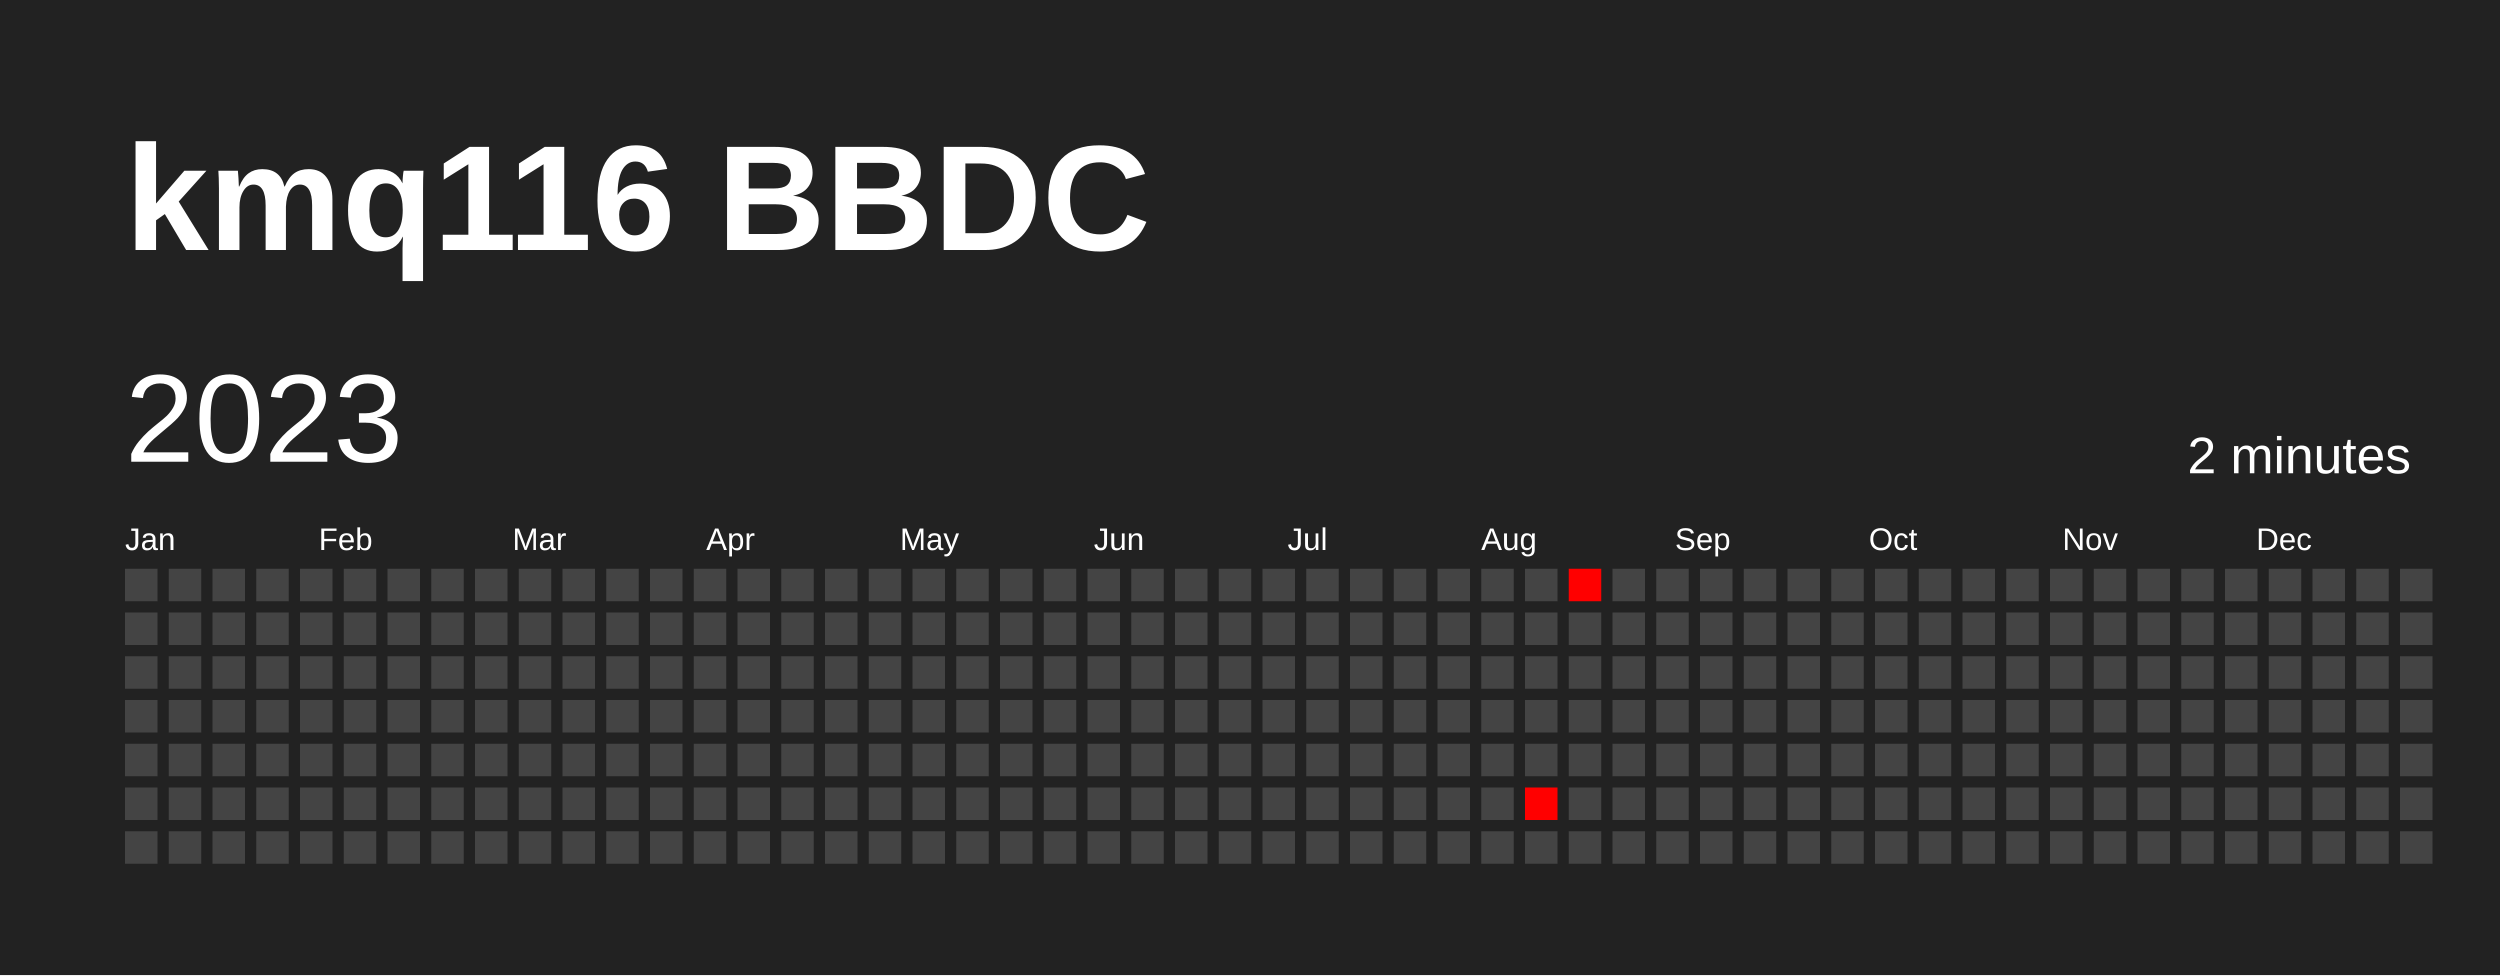
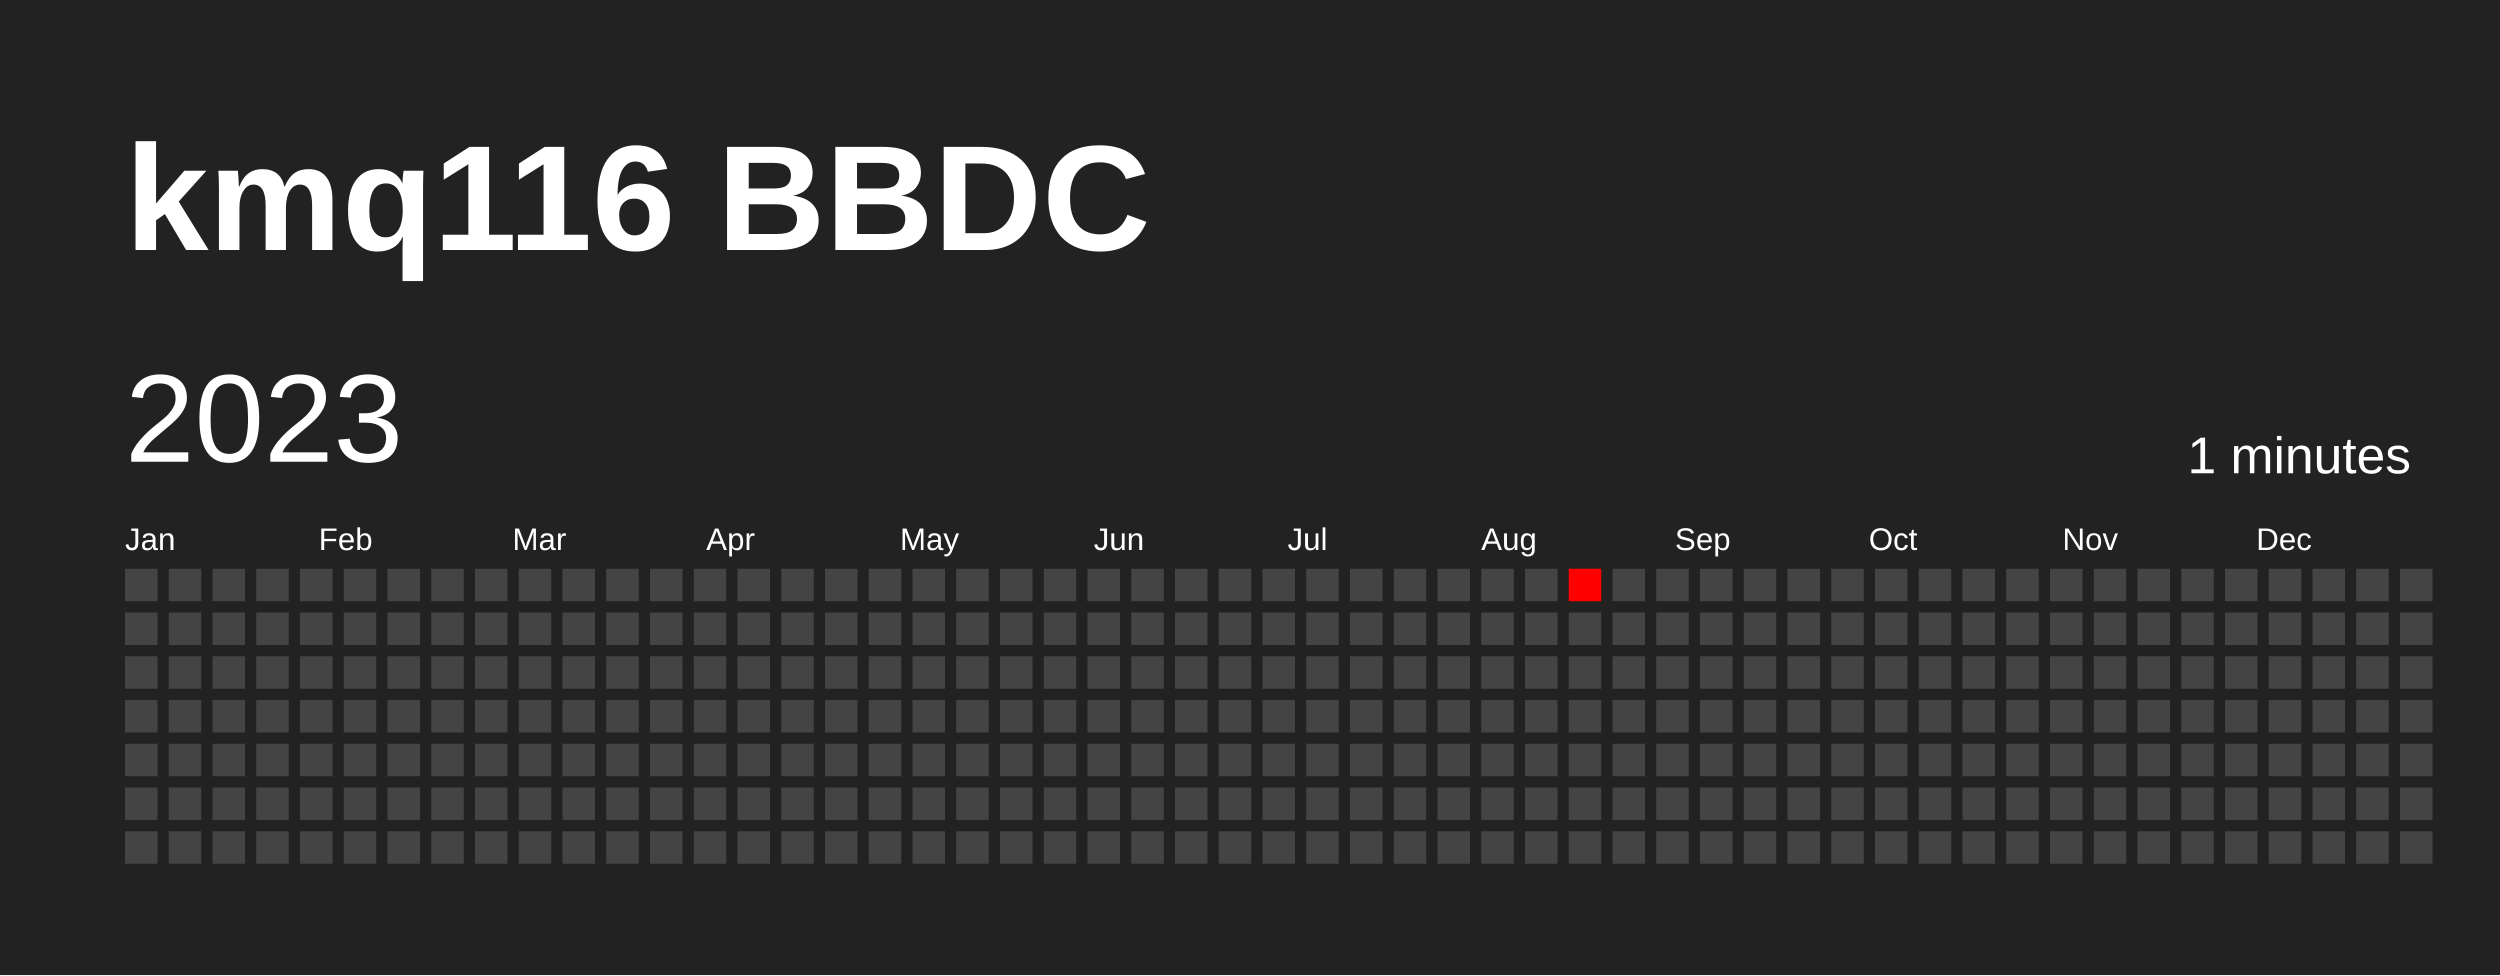
<svg xmlns="http://www.w3.org/2000/svg" baseProfile="full" height="78mm" version="1.1" viewBox="0,0,200,78" width="200mm">
  <defs />
  <rect fill="#222222" height="78" width="200" x="0" y="0" />
  <text fill="#FFFFFF" style="font-size:12px; font-family:Arial; font-weight:bold;" x="10" y="20">kmq116 BBDC</text>
  <text dominant-baseline="hanging" fill="#FFFFFF" style="font-size:10.0px; font-family:Arial;" x="10" y="30">2023</text>
-   <text dominant-baseline="hanging" fill="#FFFFFF" style="font-size:4.125px; font-family:Arial;" x="175" y="35">2 minutes</text>
+   <text dominant-baseline="hanging" fill="#FFFFFF" style="font-size:4.125px; font-family:Arial;" x="175" y="35">1 minutes</text>
  <text fill="#FFFFFF" style="font-size:2.5px; font-family:Arial" x="10.0" y="44">Jan</text>
  <text fill="#FFFFFF" style="font-size:2.5px; font-family:Arial" x="25.5" y="44">Feb</text>
  <text fill="#FFFFFF" style="font-size:2.5px; font-family:Arial" x="41.0" y="44">Mar</text>
  <text fill="#FFFFFF" style="font-size:2.5px; font-family:Arial" x="56.5" y="44">Apr</text>
  <text fill="#FFFFFF" style="font-size:2.5px; font-family:Arial" x="72.0" y="44">May</text>
  <text fill="#FFFFFF" style="font-size:2.5px; font-family:Arial" x="87.5" y="44">Jun</text>
  <text fill="#FFFFFF" style="font-size:2.5px; font-family:Arial" x="103.0" y="44">Jul</text>
  <text fill="#FFFFFF" style="font-size:2.5px; font-family:Arial" x="118.5" y="44">Aug</text>
  <text fill="#FFFFFF" style="font-size:2.5px; font-family:Arial" x="134.0" y="44">Sep</text>
  <text fill="#FFFFFF" style="font-size:2.5px; font-family:Arial" x="149.5" y="44">Oct</text>
  <text fill="#FFFFFF" style="font-size:2.5px; font-family:Arial" x="165.0" y="44">Nov</text>
  <text fill="#FFFFFF" style="font-size:2.5px; font-family:Arial" x="180.5" y="44">Dec</text>
  <rect fill="#444444" height="2.6" width="2.6" x="10.0" y="45.5" />
  <rect fill="#444444" height="2.6" width="2.6" x="10.0" y="49.0" />
  <rect fill="#444444" height="2.6" width="2.6" x="10.0" y="52.5" />
  <rect fill="#444444" height="2.6" width="2.6" x="10.0" y="56.0" />
  <rect fill="#444444" height="2.6" width="2.6" x="10.0" y="59.5" />
  <rect fill="#444444" height="2.6" width="2.6" x="10.0" y="63.0" />
  <rect fill="#444444" height="2.6" width="2.6" x="10.0" y="66.5" />
  <rect fill="#444444" height="2.6" width="2.6" x="13.5" y="45.5" />
  <rect fill="#444444" height="2.6" width="2.6" x="13.5" y="49.0" />
  <rect fill="#444444" height="2.6" width="2.6" x="13.5" y="52.5" />
  <rect fill="#444444" height="2.6" width="2.6" x="13.5" y="56.0" />
  <rect fill="#444444" height="2.6" width="2.6" x="13.5" y="59.5" />
  <rect fill="#444444" height="2.6" width="2.6" x="13.5" y="63.0" />
  <rect fill="#444444" height="2.6" width="2.6" x="13.5" y="66.5" />
  <rect fill="#444444" height="2.6" width="2.6" x="17.0" y="45.5" />
  <rect fill="#444444" height="2.6" width="2.6" x="17.0" y="49.0" />
  <rect fill="#444444" height="2.6" width="2.6" x="17.0" y="52.5" />
  <rect fill="#444444" height="2.6" width="2.6" x="17.0" y="56.0" />
  <rect fill="#444444" height="2.6" width="2.6" x="17.0" y="59.5" />
  <rect fill="#444444" height="2.6" width="2.6" x="17.0" y="63.0" />
  <rect fill="#444444" height="2.6" width="2.6" x="17.0" y="66.5" />
  <rect fill="#444444" height="2.6" width="2.6" x="20.5" y="45.5" />
  <rect fill="#444444" height="2.6" width="2.6" x="20.5" y="49.0" />
  <rect fill="#444444" height="2.6" width="2.6" x="20.5" y="52.5" />
  <rect fill="#444444" height="2.6" width="2.6" x="20.5" y="56.0" />
  <rect fill="#444444" height="2.6" width="2.6" x="20.5" y="59.5" />
  <rect fill="#444444" height="2.6" width="2.6" x="20.5" y="63.0" />
  <rect fill="#444444" height="2.6" width="2.6" x="20.5" y="66.5" />
  <rect fill="#444444" height="2.6" width="2.6" x="24.0" y="45.5" />
  <rect fill="#444444" height="2.6" width="2.6" x="24.0" y="49.0" />
  <rect fill="#444444" height="2.6" width="2.6" x="24.0" y="52.5" />
  <rect fill="#444444" height="2.6" width="2.6" x="24.0" y="56.0" />
  <rect fill="#444444" height="2.6" width="2.6" x="24.0" y="59.5" />
  <rect fill="#444444" height="2.6" width="2.6" x="24.0" y="63.0" />
  <rect fill="#444444" height="2.6" width="2.6" x="24.0" y="66.5" />
  <rect fill="#444444" height="2.6" width="2.6" x="27.5" y="45.5" />
  <rect fill="#444444" height="2.6" width="2.6" x="27.5" y="49.0" />
  <rect fill="#444444" height="2.6" width="2.6" x="27.5" y="52.5" />
  <rect fill="#444444" height="2.6" width="2.6" x="27.5" y="56.0" />
  <rect fill="#444444" height="2.6" width="2.6" x="27.5" y="59.5" />
  <rect fill="#444444" height="2.6" width="2.6" x="27.5" y="63.0" />
  <rect fill="#444444" height="2.6" width="2.6" x="27.5" y="66.5" />
  <rect fill="#444444" height="2.6" width="2.6" x="31.0" y="45.5" />
  <rect fill="#444444" height="2.6" width="2.6" x="31.0" y="49.0" />
  <rect fill="#444444" height="2.6" width="2.6" x="31.0" y="52.5" />
  <rect fill="#444444" height="2.6" width="2.6" x="31.0" y="56.0" />
  <rect fill="#444444" height="2.6" width="2.6" x="31.0" y="59.5" />
  <rect fill="#444444" height="2.6" width="2.6" x="31.0" y="63.0" />
  <rect fill="#444444" height="2.6" width="2.6" x="31.0" y="66.5" />
  <rect fill="#444444" height="2.6" width="2.6" x="34.5" y="45.5" />
  <rect fill="#444444" height="2.6" width="2.6" x="34.5" y="49.0" />
  <rect fill="#444444" height="2.6" width="2.6" x="34.5" y="52.5" />
  <rect fill="#444444" height="2.6" width="2.6" x="34.5" y="56.0" />
  <rect fill="#444444" height="2.6" width="2.6" x="34.5" y="59.5" />
  <rect fill="#444444" height="2.6" width="2.6" x="34.5" y="63.0" />
  <rect fill="#444444" height="2.6" width="2.6" x="34.5" y="66.5" />
  <rect fill="#444444" height="2.6" width="2.6" x="38.0" y="45.5" />
  <rect fill="#444444" height="2.6" width="2.6" x="38.0" y="49.0" />
  <rect fill="#444444" height="2.6" width="2.6" x="38.0" y="52.5" />
  <rect fill="#444444" height="2.6" width="2.6" x="38.0" y="56.0" />
  <rect fill="#444444" height="2.6" width="2.6" x="38.0" y="59.5" />
  <rect fill="#444444" height="2.6" width="2.6" x="38.0" y="63.0" />
  <rect fill="#444444" height="2.6" width="2.6" x="38.0" y="66.5" />
  <rect fill="#444444" height="2.6" width="2.6" x="41.5" y="45.5" />
  <rect fill="#444444" height="2.6" width="2.6" x="41.5" y="49.0" />
  <rect fill="#444444" height="2.6" width="2.6" x="41.5" y="52.5" />
  <rect fill="#444444" height="2.6" width="2.6" x="41.5" y="56.0" />
  <rect fill="#444444" height="2.6" width="2.6" x="41.5" y="59.5" />
  <rect fill="#444444" height="2.6" width="2.6" x="41.5" y="63.0" />
  <rect fill="#444444" height="2.6" width="2.6" x="41.5" y="66.5" />
  <rect fill="#444444" height="2.6" width="2.6" x="45.0" y="45.5" />
  <rect fill="#444444" height="2.6" width="2.6" x="45.0" y="49.0" />
  <rect fill="#444444" height="2.6" width="2.6" x="45.0" y="52.5" />
  <rect fill="#444444" height="2.6" width="2.6" x="45.0" y="56.0" />
  <rect fill="#444444" height="2.6" width="2.6" x="45.0" y="59.5" />
  <rect fill="#444444" height="2.6" width="2.6" x="45.0" y="63.0" />
  <rect fill="#444444" height="2.6" width="2.6" x="45.0" y="66.5" />
  <rect fill="#444444" height="2.6" width="2.6" x="48.5" y="45.5" />
  <rect fill="#444444" height="2.6" width="2.6" x="48.5" y="49.0" />
  <rect fill="#444444" height="2.6" width="2.6" x="48.5" y="52.5" />
  <rect fill="#444444" height="2.6" width="2.6" x="48.5" y="56.0" />
  <rect fill="#444444" height="2.6" width="2.6" x="48.5" y="59.5" />
  <rect fill="#444444" height="2.6" width="2.6" x="48.5" y="63.0" />
  <rect fill="#444444" height="2.6" width="2.6" x="48.5" y="66.5" />
  <rect fill="#444444" height="2.6" width="2.6" x="52.0" y="45.5" />
  <rect fill="#444444" height="2.6" width="2.6" x="52.0" y="49.0" />
  <rect fill="#444444" height="2.6" width="2.6" x="52.0" y="52.5" />
  <rect fill="#444444" height="2.6" width="2.6" x="52.0" y="56.0" />
  <rect fill="#444444" height="2.6" width="2.6" x="52.0" y="59.5" />
  <rect fill="#444444" height="2.6" width="2.6" x="52.0" y="63.0" />
  <rect fill="#444444" height="2.6" width="2.6" x="52.0" y="66.5" />
  <rect fill="#444444" height="2.6" width="2.6" x="55.5" y="45.5" />
  <rect fill="#444444" height="2.6" width="2.6" x="55.5" y="49.0" />
  <rect fill="#444444" height="2.6" width="2.6" x="55.5" y="52.5" />
  <rect fill="#444444" height="2.6" width="2.6" x="55.5" y="56.0" />
  <rect fill="#444444" height="2.6" width="2.6" x="55.5" y="59.5" />
  <rect fill="#444444" height="2.6" width="2.6" x="55.5" y="63.0" />
  <rect fill="#444444" height="2.6" width="2.6" x="55.5" y="66.5" />
  <rect fill="#444444" height="2.6" width="2.6" x="59.0" y="45.5" />
  <rect fill="#444444" height="2.6" width="2.6" x="59.0" y="49.0" />
  <rect fill="#444444" height="2.6" width="2.6" x="59.0" y="52.5" />
  <rect fill="#444444" height="2.6" width="2.6" x="59.0" y="56.0" />
  <rect fill="#444444" height="2.6" width="2.6" x="59.0" y="59.5" />
  <rect fill="#444444" height="2.6" width="2.6" x="59.0" y="63.0" />
  <rect fill="#444444" height="2.6" width="2.6" x="59.0" y="66.5" />
  <rect fill="#444444" height="2.6" width="2.6" x="62.5" y="45.5" />
  <rect fill="#444444" height="2.6" width="2.6" x="62.5" y="49.0" />
  <rect fill="#444444" height="2.6" width="2.6" x="62.5" y="52.5" />
  <rect fill="#444444" height="2.6" width="2.6" x="62.5" y="56.0" />
  <rect fill="#444444" height="2.6" width="2.6" x="62.5" y="59.5" />
  <rect fill="#444444" height="2.6" width="2.6" x="62.5" y="63.0" />
  <rect fill="#444444" height="2.6" width="2.6" x="62.5" y="66.5" />
  <rect fill="#444444" height="2.6" width="2.6" x="66.0" y="45.5" />
  <rect fill="#444444" height="2.6" width="2.6" x="66.0" y="49.0" />
  <rect fill="#444444" height="2.6" width="2.6" x="66.0" y="52.5" />
  <rect fill="#444444" height="2.6" width="2.6" x="66.0" y="56.0" />
  <rect fill="#444444" height="2.6" width="2.6" x="66.0" y="59.5" />
  <rect fill="#444444" height="2.6" width="2.6" x="66.0" y="63.0" />
  <rect fill="#444444" height="2.6" width="2.6" x="66.0" y="66.5" />
  <rect fill="#444444" height="2.6" width="2.6" x="69.5" y="45.5" />
  <rect fill="#444444" height="2.6" width="2.6" x="69.5" y="49.0" />
  <rect fill="#444444" height="2.6" width="2.6" x="69.5" y="52.5" />
  <rect fill="#444444" height="2.6" width="2.6" x="69.5" y="56.0" />
  <rect fill="#444444" height="2.6" width="2.6" x="69.5" y="59.5" />
  <rect fill="#444444" height="2.6" width="2.6" x="69.5" y="63.0" />
  <rect fill="#444444" height="2.6" width="2.6" x="69.5" y="66.5" />
  <rect fill="#444444" height="2.6" width="2.6" x="73.0" y="45.5" />
  <rect fill="#444444" height="2.6" width="2.6" x="73.0" y="49.0" />
  <rect fill="#444444" height="2.6" width="2.6" x="73.0" y="52.5" />
  <rect fill="#444444" height="2.6" width="2.6" x="73.0" y="56.0" />
  <rect fill="#444444" height="2.6" width="2.6" x="73.0" y="59.5" />
  <rect fill="#444444" height="2.6" width="2.6" x="73.0" y="63.0" />
  <rect fill="#444444" height="2.6" width="2.6" x="73.0" y="66.5" />
  <rect fill="#444444" height="2.6" width="2.6" x="76.5" y="45.5" />
  <rect fill="#444444" height="2.6" width="2.6" x="76.5" y="49.0" />
  <rect fill="#444444" height="2.6" width="2.6" x="76.5" y="52.5" />
  <rect fill="#444444" height="2.6" width="2.6" x="76.5" y="56.0" />
  <rect fill="#444444" height="2.6" width="2.6" x="76.5" y="59.5" />
  <rect fill="#444444" height="2.6" width="2.6" x="76.5" y="63.0" />
  <rect fill="#444444" height="2.6" width="2.6" x="76.5" y="66.5" />
  <rect fill="#444444" height="2.6" width="2.6" x="80.0" y="45.5" />
  <rect fill="#444444" height="2.6" width="2.6" x="80.0" y="49.0" />
  <rect fill="#444444" height="2.6" width="2.6" x="80.0" y="52.5" />
  <rect fill="#444444" height="2.6" width="2.6" x="80.0" y="56.0" />
  <rect fill="#444444" height="2.6" width="2.6" x="80.0" y="59.5" />
  <rect fill="#444444" height="2.6" width="2.6" x="80.0" y="63.0" />
  <rect fill="#444444" height="2.6" width="2.6" x="80.0" y="66.5" />
  <rect fill="#444444" height="2.6" width="2.6" x="83.5" y="45.5" />
  <rect fill="#444444" height="2.6" width="2.6" x="83.5" y="49.0" />
  <rect fill="#444444" height="2.6" width="2.6" x="83.5" y="52.5" />
  <rect fill="#444444" height="2.6" width="2.6" x="83.5" y="56.0" />
  <rect fill="#444444" height="2.6" width="2.6" x="83.5" y="59.5" />
  <rect fill="#444444" height="2.6" width="2.6" x="83.5" y="63.0" />
  <rect fill="#444444" height="2.6" width="2.6" x="83.5" y="66.5" />
  <rect fill="#444444" height="2.6" width="2.6" x="87.0" y="45.5" />
  <rect fill="#444444" height="2.6" width="2.6" x="87.0" y="49.0" />
  <rect fill="#444444" height="2.6" width="2.6" x="87.0" y="52.5" />
  <rect fill="#444444" height="2.6" width="2.6" x="87.0" y="56.0" />
  <rect fill="#444444" height="2.6" width="2.6" x="87.0" y="59.5" />
  <rect fill="#444444" height="2.6" width="2.6" x="87.0" y="63.0" />
  <rect fill="#444444" height="2.6" width="2.6" x="87.0" y="66.5" />
  <rect fill="#444444" height="2.6" width="2.6" x="90.5" y="45.5" />
  <rect fill="#444444" height="2.6" width="2.6" x="90.5" y="49.0" />
  <rect fill="#444444" height="2.6" width="2.6" x="90.5" y="52.5" />
  <rect fill="#444444" height="2.6" width="2.6" x="90.5" y="56.0" />
  <rect fill="#444444" height="2.6" width="2.6" x="90.5" y="59.5" />
  <rect fill="#444444" height="2.6" width="2.6" x="90.5" y="63.0" />
  <rect fill="#444444" height="2.6" width="2.6" x="90.5" y="66.5" />
  <rect fill="#444444" height="2.6" width="2.6" x="94.0" y="45.5" />
  <rect fill="#444444" height="2.6" width="2.6" x="94.0" y="49.0" />
  <rect fill="#444444" height="2.6" width="2.6" x="94.0" y="52.5" />
  <rect fill="#444444" height="2.6" width="2.6" x="94.0" y="56.0" />
  <rect fill="#444444" height="2.6" width="2.6" x="94.0" y="59.5" />
  <rect fill="#444444" height="2.6" width="2.6" x="94.0" y="63.0" />
  <rect fill="#444444" height="2.6" width="2.6" x="94.0" y="66.5" />
  <rect fill="#444444" height="2.6" width="2.6" x="97.5" y="45.5" />
  <rect fill="#444444" height="2.6" width="2.6" x="97.5" y="49.0" />
  <rect fill="#444444" height="2.6" width="2.6" x="97.5" y="52.5" />
  <rect fill="#444444" height="2.6" width="2.6" x="97.5" y="56.0" />
  <rect fill="#444444" height="2.6" width="2.6" x="97.5" y="59.5" />
  <rect fill="#444444" height="2.6" width="2.6" x="97.5" y="63.0" />
  <rect fill="#444444" height="2.6" width="2.6" x="97.5" y="66.5" />
  <rect fill="#444444" height="2.6" width="2.6" x="101.0" y="45.5" />
  <rect fill="#444444" height="2.6" width="2.6" x="101.0" y="49.0" />
  <rect fill="#444444" height="2.6" width="2.6" x="101.0" y="52.5" />
  <rect fill="#444444" height="2.6" width="2.6" x="101.0" y="56.0" />
  <rect fill="#444444" height="2.6" width="2.6" x="101.0" y="59.5" />
  <rect fill="#444444" height="2.6" width="2.6" x="101.0" y="63.0" />
  <rect fill="#444444" height="2.6" width="2.6" x="101.0" y="66.5" />
  <rect fill="#444444" height="2.6" width="2.6" x="104.5" y="45.5" />
  <rect fill="#444444" height="2.6" width="2.6" x="104.5" y="49.0" />
  <rect fill="#444444" height="2.6" width="2.6" x="104.5" y="52.5" />
  <rect fill="#444444" height="2.6" width="2.6" x="104.5" y="56.0" />
  <rect fill="#444444" height="2.6" width="2.6" x="104.5" y="59.5" />
  <rect fill="#444444" height="2.6" width="2.6" x="104.5" y="63.0" />
  <rect fill="#444444" height="2.6" width="2.6" x="104.5" y="66.5" />
  <rect fill="#444444" height="2.6" width="2.6" x="108.0" y="45.5" />
  <rect fill="#444444" height="2.6" width="2.6" x="108.0" y="49.0" />
  <rect fill="#444444" height="2.6" width="2.6" x="108.0" y="52.5" />
  <rect fill="#444444" height="2.6" width="2.6" x="108.0" y="56.0" />
  <rect fill="#444444" height="2.6" width="2.6" x="108.0" y="59.5" />
  <rect fill="#444444" height="2.6" width="2.6" x="108.0" y="63.0" />
  <rect fill="#444444" height="2.6" width="2.6" x="108.0" y="66.5" />
  <rect fill="#444444" height="2.6" width="2.6" x="111.5" y="45.5" />
  <rect fill="#444444" height="2.6" width="2.6" x="111.5" y="49.0" />
  <rect fill="#444444" height="2.6" width="2.6" x="111.5" y="52.5" />
  <rect fill="#444444" height="2.6" width="2.6" x="111.5" y="56.0" />
  <rect fill="#444444" height="2.6" width="2.6" x="111.5" y="59.5" />
  <rect fill="#444444" height="2.6" width="2.6" x="111.5" y="63.0" />
  <rect fill="#444444" height="2.6" width="2.6" x="111.5" y="66.5" />
  <rect fill="#444444" height="2.6" width="2.6" x="115.0" y="45.5" />
  <rect fill="#444444" height="2.6" width="2.6" x="115.0" y="49.0" />
  <rect fill="#444444" height="2.6" width="2.6" x="115.0" y="52.5" />
  <rect fill="#444444" height="2.6" width="2.6" x="115.0" y="56.0" />
  <rect fill="#444444" height="2.6" width="2.6" x="115.0" y="59.5" />
  <rect fill="#444444" height="2.6" width="2.6" x="115.0" y="63.0" />
  <rect fill="#444444" height="2.6" width="2.6" x="115.0" y="66.5" />
  <rect fill="#444444" height="2.6" width="2.6" x="118.5" y="45.5" />
  <rect fill="#444444" height="2.6" width="2.6" x="118.5" y="49.0" />
  <rect fill="#444444" height="2.6" width="2.6" x="118.5" y="52.5" />
  <rect fill="#444444" height="2.6" width="2.6" x="118.5" y="56.0" />
  <rect fill="#444444" height="2.6" width="2.6" x="118.5" y="59.5" />
  <rect fill="#444444" height="2.6" width="2.6" x="118.5" y="63.0" />
  <rect fill="#444444" height="2.6" width="2.6" x="118.5" y="66.5" />
  <rect fill="#444444" height="2.6" width="2.6" x="122.0" y="45.5" />
  <rect fill="#444444" height="2.6" width="2.6" x="122.0" y="49.0" />
  <rect fill="#444444" height="2.6" width="2.6" x="122.0" y="52.5" />
  <rect fill="#444444" height="2.6" width="2.6" x="122.0" y="56.0" />
  <rect fill="#444444" height="2.6" width="2.6" x="122.0" y="59.5" />
-   <rect fill="#ff0000" height="2.6" width="2.6" x="122.0" y="63.0" />
+   <rect fill="#444444" height="2.6" width="2.6" x="122.0" y="63.0" />
  <rect fill="#444444" height="2.6" width="2.6" x="122.0" y="66.5" />
  <rect fill="#ff0000" height="2.6" width="2.6" x="125.5" y="45.5" />
  <rect fill="#444444" height="2.6" width="2.6" x="125.5" y="49.0" />
  <rect fill="#444444" height="2.6" width="2.6" x="125.5" y="52.5" />
  <rect fill="#444444" height="2.6" width="2.6" x="125.5" y="56.0" />
  <rect fill="#444444" height="2.6" width="2.6" x="125.5" y="59.5" />
  <rect fill="#444444" height="2.6" width="2.6" x="125.5" y="63.0" />
  <rect fill="#444444" height="2.6" width="2.6" x="125.5" y="66.5" />
  <rect fill="#444444" height="2.6" width="2.6" x="129.0" y="45.5" />
  <rect fill="#444444" height="2.6" width="2.6" x="129.0" y="49.0" />
  <rect fill="#444444" height="2.6" width="2.6" x="129.0" y="52.5" />
  <rect fill="#444444" height="2.6" width="2.6" x="129.0" y="56.0" />
  <rect fill="#444444" height="2.6" width="2.6" x="129.0" y="59.5" />
  <rect fill="#444444" height="2.6" width="2.6" x="129.0" y="63.0" />
  <rect fill="#444444" height="2.6" width="2.6" x="129.0" y="66.5" />
  <rect fill="#444444" height="2.6" width="2.6" x="132.5" y="45.5" />
  <rect fill="#444444" height="2.6" width="2.6" x="132.5" y="49.0" />
  <rect fill="#444444" height="2.6" width="2.6" x="132.5" y="52.5" />
  <rect fill="#444444" height="2.6" width="2.6" x="132.5" y="56.0" />
  <rect fill="#444444" height="2.6" width="2.6" x="132.5" y="59.5" />
  <rect fill="#444444" height="2.6" width="2.6" x="132.5" y="63.0" />
  <rect fill="#444444" height="2.6" width="2.6" x="132.5" y="66.5" />
  <rect fill="#444444" height="2.6" width="2.6" x="136.0" y="45.5" />
  <rect fill="#444444" height="2.6" width="2.6" x="136.0" y="49.0" />
  <rect fill="#444444" height="2.6" width="2.6" x="136.0" y="52.5" />
  <rect fill="#444444" height="2.6" width="2.6" x="136.0" y="56.0" />
  <rect fill="#444444" height="2.6" width="2.6" x="136.0" y="59.5" />
  <rect fill="#444444" height="2.6" width="2.6" x="136.0" y="63.0" />
  <rect fill="#444444" height="2.6" width="2.6" x="136.0" y="66.5" />
  <rect fill="#444444" height="2.6" width="2.6" x="139.5" y="45.5" />
  <rect fill="#444444" height="2.6" width="2.6" x="139.5" y="49.0" />
  <rect fill="#444444" height="2.6" width="2.6" x="139.5" y="52.5" />
  <rect fill="#444444" height="2.6" width="2.6" x="139.5" y="56.0" />
  <rect fill="#444444" height="2.6" width="2.6" x="139.5" y="59.5" />
  <rect fill="#444444" height="2.6" width="2.6" x="139.5" y="63.0" />
  <rect fill="#444444" height="2.6" width="2.6" x="139.5" y="66.5" />
  <rect fill="#444444" height="2.6" width="2.6" x="143.0" y="45.5" />
  <rect fill="#444444" height="2.6" width="2.6" x="143.0" y="49.0" />
  <rect fill="#444444" height="2.6" width="2.6" x="143.0" y="52.5" />
  <rect fill="#444444" height="2.6" width="2.6" x="143.0" y="56.0" />
  <rect fill="#444444" height="2.6" width="2.6" x="143.0" y="59.5" />
  <rect fill="#444444" height="2.6" width="2.6" x="143.0" y="63.0" />
  <rect fill="#444444" height="2.6" width="2.6" x="143.0" y="66.5" />
  <rect fill="#444444" height="2.6" width="2.6" x="146.5" y="45.5" />
  <rect fill="#444444" height="2.6" width="2.6" x="146.5" y="49.0" />
  <rect fill="#444444" height="2.6" width="2.6" x="146.5" y="52.5" />
  <rect fill="#444444" height="2.6" width="2.6" x="146.5" y="56.0" />
  <rect fill="#444444" height="2.6" width="2.6" x="146.5" y="59.5" />
  <rect fill="#444444" height="2.6" width="2.6" x="146.5" y="63.0" />
  <rect fill="#444444" height="2.6" width="2.6" x="146.5" y="66.5" />
  <rect fill="#444444" height="2.6" width="2.6" x="150.0" y="45.5" />
  <rect fill="#444444" height="2.6" width="2.6" x="150.0" y="49.0" />
  <rect fill="#444444" height="2.6" width="2.6" x="150.0" y="52.5" />
  <rect fill="#444444" height="2.6" width="2.6" x="150.0" y="56.0" />
  <rect fill="#444444" height="2.6" width="2.6" x="150.0" y="59.5" />
  <rect fill="#444444" height="2.6" width="2.6" x="150.0" y="63.0" />
  <rect fill="#444444" height="2.6" width="2.6" x="150.0" y="66.5" />
  <rect fill="#444444" height="2.6" width="2.6" x="153.5" y="45.5" />
  <rect fill="#444444" height="2.6" width="2.6" x="153.5" y="49.0" />
  <rect fill="#444444" height="2.6" width="2.6" x="153.5" y="52.5" />
  <rect fill="#444444" height="2.6" width="2.6" x="153.5" y="56.0" />
  <rect fill="#444444" height="2.6" width="2.6" x="153.5" y="59.5" />
  <rect fill="#444444" height="2.6" width="2.6" x="153.5" y="63.0" />
  <rect fill="#444444" height="2.6" width="2.6" x="153.5" y="66.5" />
  <rect fill="#444444" height="2.6" width="2.6" x="157.0" y="45.5" />
  <rect fill="#444444" height="2.6" width="2.6" x="157.0" y="49.0" />
  <rect fill="#444444" height="2.6" width="2.6" x="157.0" y="52.5" />
  <rect fill="#444444" height="2.6" width="2.6" x="157.0" y="56.0" />
  <rect fill="#444444" height="2.6" width="2.6" x="157.0" y="59.5" />
  <rect fill="#444444" height="2.6" width="2.6" x="157.0" y="63.0" />
  <rect fill="#444444" height="2.6" width="2.6" x="157.0" y="66.5" />
  <rect fill="#444444" height="2.6" width="2.6" x="160.5" y="45.5" />
  <rect fill="#444444" height="2.6" width="2.6" x="160.5" y="49.0" />
  <rect fill="#444444" height="2.6" width="2.6" x="160.5" y="52.5" />
  <rect fill="#444444" height="2.6" width="2.6" x="160.5" y="56.0" />
  <rect fill="#444444" height="2.6" width="2.6" x="160.5" y="59.5" />
  <rect fill="#444444" height="2.6" width="2.6" x="160.5" y="63.0" />
  <rect fill="#444444" height="2.6" width="2.6" x="160.5" y="66.5" />
  <rect fill="#444444" height="2.6" width="2.6" x="164.0" y="45.5" />
  <rect fill="#444444" height="2.6" width="2.6" x="164.0" y="49.0" />
  <rect fill="#444444" height="2.6" width="2.6" x="164.0" y="52.5" />
  <rect fill="#444444" height="2.6" width="2.6" x="164.0" y="56.0" />
  <rect fill="#444444" height="2.6" width="2.6" x="164.0" y="59.5" />
  <rect fill="#444444" height="2.6" width="2.6" x="164.0" y="63.0" />
  <rect fill="#444444" height="2.6" width="2.6" x="164.0" y="66.5" />
  <rect fill="#444444" height="2.6" width="2.6" x="167.5" y="45.5" />
  <rect fill="#444444" height="2.6" width="2.6" x="167.5" y="49.0" />
  <rect fill="#444444" height="2.6" width="2.6" x="167.5" y="52.5" />
  <rect fill="#444444" height="2.6" width="2.6" x="167.5" y="56.0" />
  <rect fill="#444444" height="2.6" width="2.6" x="167.5" y="59.5" />
  <rect fill="#444444" height="2.6" width="2.6" x="167.5" y="63.0" />
  <rect fill="#444444" height="2.6" width="2.6" x="167.5" y="66.5" />
  <rect fill="#444444" height="2.6" width="2.6" x="171.0" y="45.5" />
  <rect fill="#444444" height="2.6" width="2.6" x="171.0" y="49.0" />
  <rect fill="#444444" height="2.6" width="2.6" x="171.0" y="52.5" />
  <rect fill="#444444" height="2.6" width="2.6" x="171.0" y="56.0" />
  <rect fill="#444444" height="2.6" width="2.6" x="171.0" y="59.5" />
  <rect fill="#444444" height="2.6" width="2.6" x="171.0" y="63.0" />
  <rect fill="#444444" height="2.6" width="2.6" x="171.0" y="66.5" />
  <rect fill="#444444" height="2.6" width="2.6" x="174.5" y="45.5" />
  <rect fill="#444444" height="2.6" width="2.6" x="174.5" y="49.0" />
  <rect fill="#444444" height="2.6" width="2.6" x="174.5" y="52.5" />
  <rect fill="#444444" height="2.6" width="2.6" x="174.5" y="56.0" />
  <rect fill="#444444" height="2.6" width="2.6" x="174.5" y="59.5" />
  <rect fill="#444444" height="2.6" width="2.6" x="174.5" y="63.0" />
  <rect fill="#444444" height="2.6" width="2.6" x="174.5" y="66.5" />
  <rect fill="#444444" height="2.6" width="2.6" x="178.0" y="45.5" />
  <rect fill="#444444" height="2.6" width="2.6" x="178.0" y="49.0" />
  <rect fill="#444444" height="2.6" width="2.6" x="178.0" y="52.5" />
  <rect fill="#444444" height="2.6" width="2.6" x="178.0" y="56.0" />
  <rect fill="#444444" height="2.6" width="2.6" x="178.0" y="59.5" />
  <rect fill="#444444" height="2.6" width="2.6" x="178.0" y="63.0" />
  <rect fill="#444444" height="2.6" width="2.6" x="178.0" y="66.5" />
  <rect fill="#444444" height="2.6" width="2.6" x="181.5" y="45.5" />
  <rect fill="#444444" height="2.6" width="2.6" x="181.5" y="49.0" />
  <rect fill="#444444" height="2.6" width="2.6" x="181.5" y="52.5" />
  <rect fill="#444444" height="2.6" width="2.6" x="181.5" y="56.0" />
  <rect fill="#444444" height="2.6" width="2.6" x="181.5" y="59.5" />
  <rect fill="#444444" height="2.6" width="2.6" x="181.5" y="63.0" />
  <rect fill="#444444" height="2.6" width="2.6" x="181.5" y="66.5" />
  <rect fill="#444444" height="2.6" width="2.6" x="185.0" y="45.5" />
  <rect fill="#444444" height="2.6" width="2.6" x="185.0" y="49.0" />
  <rect fill="#444444" height="2.6" width="2.6" x="185.0" y="52.5" />
  <rect fill="#444444" height="2.6" width="2.6" x="185.0" y="56.0" />
  <rect fill="#444444" height="2.6" width="2.6" x="185.0" y="59.5" />
  <rect fill="#444444" height="2.6" width="2.6" x="185.0" y="63.0" />
  <rect fill="#444444" height="2.6" width="2.6" x="185.0" y="66.5" />
  <rect fill="#444444" height="2.6" width="2.6" x="188.5" y="45.5" />
  <rect fill="#444444" height="2.6" width="2.6" x="188.5" y="49.0" />
  <rect fill="#444444" height="2.6" width="2.6" x="188.5" y="52.5" />
  <rect fill="#444444" height="2.6" width="2.6" x="188.5" y="56.0" />
  <rect fill="#444444" height="2.6" width="2.6" x="188.5" y="59.5" />
  <rect fill="#444444" height="2.6" width="2.6" x="188.5" y="63.0" />
  <rect fill="#444444" height="2.6" width="2.6" x="188.5" y="66.5" />
  <rect fill="#444444" height="2.6" width="2.6" x="192.0" y="45.5" />
  <rect fill="#444444" height="2.6" width="2.6" x="192.0" y="49.0" />
  <rect fill="#444444" height="2.6" width="2.6" x="192.0" y="52.5" />
  <rect fill="#444444" height="2.6" width="2.6" x="192.0" y="56.0" />
  <rect fill="#444444" height="2.6" width="2.6" x="192.0" y="59.5" />
  <rect fill="#444444" height="2.6" width="2.6" x="192.0" y="63.0" />
  <rect fill="#444444" height="2.6" width="2.6" x="192.0" y="66.5" />
</svg>
